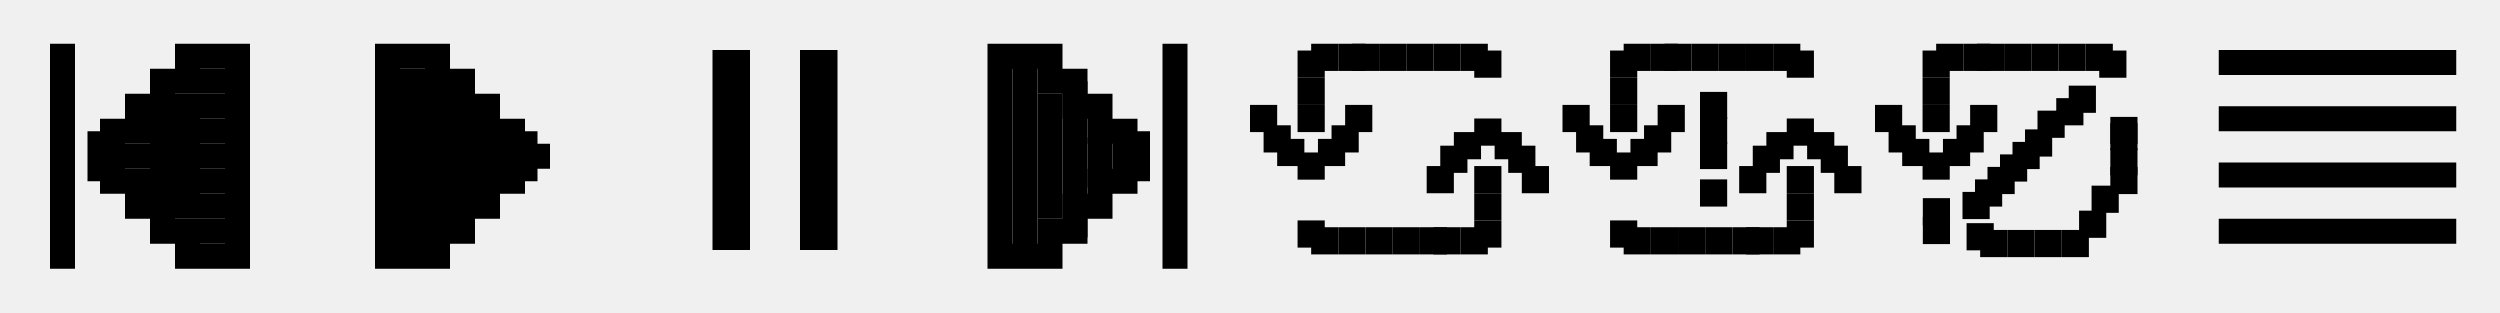
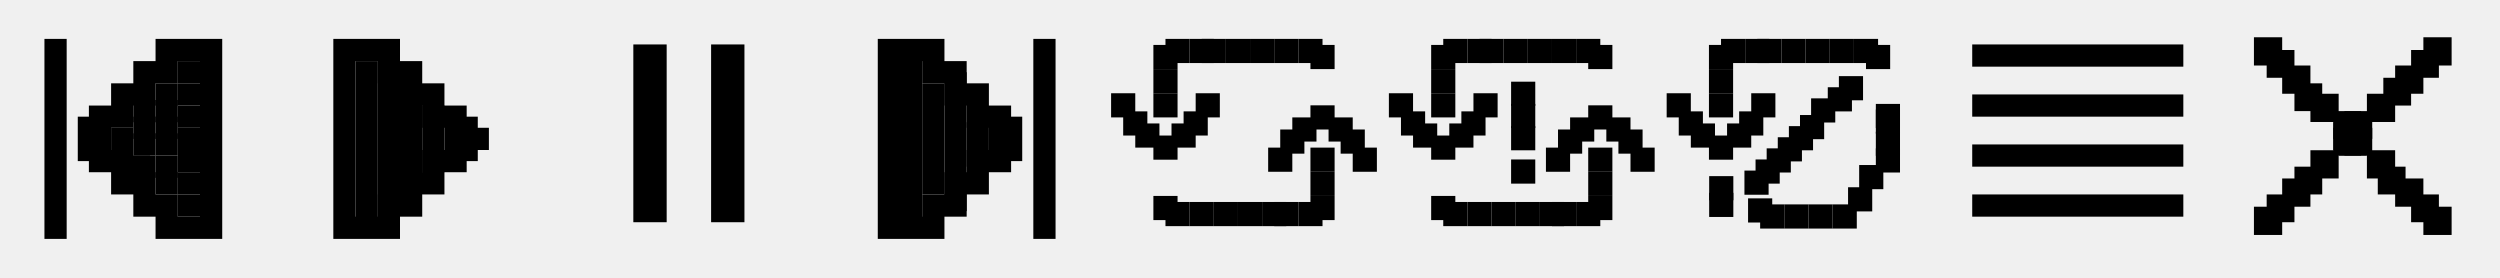
- <svg xmlns="http://www.w3.org/2000/svg" width="400" height="50" viewBox="0 0 400 50" fill="none">
+ <svg xmlns="http://www.w3.org/2000/svg" width="450" height="50" viewBox="0 0 450 50" fill="none">
  <path fill-rule="evenodd" clip-rule="evenodd" d="M40 7H28V11H24V15H20V19H16V21H14V29H16V31H20V35H24V39H28V43H40V7ZM24 31V27H20V23H24V19H28V15H32V11H36V39H32V35H28V31H24ZM12 7H8V43H12V7Z" fill="black" />
  <path d="M86 23V21H84V19H80V15H76V11H72V7H60V43H72V41V39H76V35H80V31H84V29H86V27H88V23H86ZM76 27V31H72V35H68V39H64V11H68V15H72V19H76V23H80V27H76Z" fill="black" />
  <path fill-rule="evenodd" clip-rule="evenodd" d="M114 40V8H120V40H114ZM128 40V8H134V40H128Z" fill="black" />
  <path fill-rule="evenodd" clip-rule="evenodd" d="M158 7H170V11H174V15H178V19H182V21H184V29H182V31H178V35H174V39H170V43H158V7ZM174 31V27H178V23H174V19H170V15H166V11H162V39H166V35H170V31H174ZM186 7H190V43H186V7Z" fill="black" />
  <line x1="211.96" y1="7" x2="211.96" y2="11.349" stroke="black" stroke-width="4.349" />
  <line x1="216.309" y1="7" x2="216.309" y2="11.349" stroke="black" stroke-width="4.349" />
  <line x1="218.483" y1="7" x2="218.483" y2="11.349" stroke="black" stroke-width="4.349" />
  <line x1="222.832" y1="7" x2="222.832" y2="11.349" stroke="black" stroke-width="4.349" />
  <line x1="227.181" y1="7" x2="227.181" y2="11.349" stroke="black" stroke-width="4.349" />
  <line x1="231.53" y1="7" x2="231.53" y2="11.349" stroke="black" stroke-width="4.349" />
  <line x1="235.879" y1="7" x2="235.879" y2="11.349" stroke="black" stroke-width="4.349" />
  <line x1="209.785" y1="8.087" x2="209.785" y2="12.436" stroke="black" stroke-width="4.349" />
  <line x1="209.785" y1="12.436" x2="209.785" y2="16.785" stroke="black" stroke-width="4.349" />
  <line x1="209.785" y1="16.785" x2="209.785" y2="21.134" stroke="black" stroke-width="4.349" />
  <line x1="209.785" y1="24.396" x2="209.785" y2="28.745" stroke="black" stroke-width="4.349" />
  <line x1="213.047" y1="22.221" x2="213.047" y2="26.57" stroke="black" stroke-width="4.349" />
  <line x1="206.524" y1="22.221" x2="206.524" y2="26.57" stroke="black" stroke-width="4.349" />
  <line x1="217.396" y1="16.785" x2="217.396" y2="21.134" stroke="black" stroke-width="4.349" />
  <line x1="204.349" y1="20.047" x2="204.349" y2="24.396" stroke="black" stroke-width="4.349" />
  <line x1="215.222" y1="20.047" x2="215.222" y2="24.396" stroke="black" stroke-width="4.349" />
  <line x1="202.174" y1="16.785" x2="202.174" y2="21.134" stroke="black" stroke-width="4.349" />
  <line x1="238.054" y1="8.087" x2="238.054" y2="12.436" stroke="black" stroke-width="4.349" />
  <line x1="235.879" y1="40.705" x2="235.879" y2="36.356" stroke="black" stroke-width="4.349" />
  <line x1="231.53" y1="40.705" x2="231.53" y2="36.356" stroke="black" stroke-width="4.349" />
  <line x1="229.356" y1="40.705" x2="229.356" y2="36.356" stroke="black" stroke-width="4.349" />
  <line x1="225.007" y1="40.705" x2="225.007" y2="36.356" stroke="black" stroke-width="4.349" />
  <line x1="220.658" y1="40.705" x2="220.658" y2="36.356" stroke="black" stroke-width="4.349" />
  <line x1="216.309" y1="40.705" x2="216.309" y2="36.356" stroke="black" stroke-width="4.349" />
  <line x1="211.96" y1="40.705" x2="211.96" y2="36.356" stroke="black" stroke-width="4.349" />
  <line x1="238.054" y1="39.617" x2="238.054" y2="35.268" stroke="black" stroke-width="4.349" />
  <line x1="238.054" y1="35.268" x2="238.054" y2="30.919" stroke="black" stroke-width="4.349" />
  <line x1="238.054" y1="30.919" x2="238.054" y2="26.57" stroke="black" stroke-width="4.349" />
  <line x1="238.054" y1="23.309" x2="238.054" y2="18.96" stroke="black" stroke-width="4.349" />
  <line x1="234.792" y1="25.483" x2="234.792" y2="21.134" stroke="black" stroke-width="4.349" />
  <line x1="241.315" y1="25.483" x2="241.315" y2="21.134" stroke="black" stroke-width="4.349" />
  <line x1="230.443" y1="30.919" x2="230.443" y2="26.57" stroke="black" stroke-width="4.349" />
  <line x1="243.49" y1="27.658" x2="243.49" y2="23.309" stroke="black" stroke-width="4.349" />
  <line x1="232.617" y1="27.658" x2="232.617" y2="23.309" stroke="black" stroke-width="4.349" />
  <line x1="245.664" y1="30.919" x2="245.664" y2="26.57" stroke="black" stroke-width="4.349" />
  <line x1="209.785" y1="39.617" x2="209.785" y2="35.268" stroke="black" stroke-width="4.349" />
  <line x1="261.96" y1="7" x2="261.96" y2="11.349" stroke="black" stroke-width="4.349" />
  <line x1="266.309" y1="7" x2="266.309" y2="11.349" stroke="black" stroke-width="4.349" />
  <line x1="268.483" y1="7" x2="268.483" y2="11.349" stroke="black" stroke-width="4.349" />
  <line x1="272.832" y1="7" x2="272.832" y2="11.349" stroke="black" stroke-width="4.349" />
  <line x1="274.174" y1="14.704" x2="274.174" y2="19.053" stroke="black" stroke-width="4.349" />
  <line x1="274.174" y1="18.704" x2="274.174" y2="23.053" stroke="black" stroke-width="4.349" />
  <line x1="274.174" y1="22.704" x2="274.174" y2="27.053" stroke="black" stroke-width="4.349" />
  <line x1="274.174" y1="28.704" x2="274.174" y2="33.053" stroke="black" stroke-width="4.349" />
  <line x1="277.181" y1="7" x2="277.181" y2="11.349" stroke="black" stroke-width="4.349" />
  <line x1="281.53" y1="7" x2="281.53" y2="11.349" stroke="black" stroke-width="4.349" />
  <line x1="285.879" y1="7" x2="285.879" y2="11.349" stroke="black" stroke-width="4.349" />
  <line x1="259.785" y1="8.087" x2="259.785" y2="12.436" stroke="black" stroke-width="4.349" />
  <line x1="259.785" y1="12.436" x2="259.785" y2="16.785" stroke="black" stroke-width="4.349" />
  <line x1="259.785" y1="16.785" x2="259.785" y2="21.134" stroke="black" stroke-width="4.349" />
  <line x1="259.785" y1="24.396" x2="259.785" y2="28.745" stroke="black" stroke-width="4.349" />
  <line x1="263.047" y1="22.221" x2="263.047" y2="26.57" stroke="black" stroke-width="4.349" />
  <line x1="256.524" y1="22.221" x2="256.524" y2="26.57" stroke="black" stroke-width="4.349" />
  <line x1="267.396" y1="16.785" x2="267.396" y2="21.134" stroke="black" stroke-width="4.349" />
  <line x1="254.349" y1="20.047" x2="254.349" y2="24.396" stroke="black" stroke-width="4.349" />
  <line x1="265.222" y1="20.047" x2="265.222" y2="24.396" stroke="black" stroke-width="4.349" />
  <line x1="252.174" y1="16.785" x2="252.174" y2="21.134" stroke="black" stroke-width="4.349" />
  <line x1="288.054" y1="8.087" x2="288.054" y2="12.436" stroke="black" stroke-width="4.349" />
  <line x1="285.879" y1="40.705" x2="285.879" y2="36.356" stroke="black" stroke-width="4.349" />
  <line x1="281.53" y1="40.705" x2="281.53" y2="36.356" stroke="black" stroke-width="4.349" />
  <line x1="279.356" y1="40.705" x2="279.356" y2="36.356" stroke="black" stroke-width="4.349" />
  <line x1="275.007" y1="40.705" x2="275.007" y2="36.356" stroke="black" stroke-width="4.349" />
  <line x1="270.658" y1="40.705" x2="270.658" y2="36.356" stroke="black" stroke-width="4.349" />
  <line x1="266.309" y1="40.705" x2="266.309" y2="36.356" stroke="black" stroke-width="4.349" />
  <line x1="261.96" y1="40.705" x2="261.96" y2="36.356" stroke="black" stroke-width="4.349" />
  <line x1="288.054" y1="39.617" x2="288.054" y2="35.268" stroke="black" stroke-width="4.349" />
  <line x1="288.054" y1="35.268" x2="288.054" y2="30.919" stroke="black" stroke-width="4.349" />
  <line x1="288.054" y1="30.919" x2="288.054" y2="26.57" stroke="black" stroke-width="4.349" />
  <line x1="288.054" y1="23.309" x2="288.054" y2="18.96" stroke="black" stroke-width="4.349" />
  <line x1="284.792" y1="25.483" x2="284.792" y2="21.134" stroke="black" stroke-width="4.349" />
  <line x1="291.315" y1="25.483" x2="291.315" y2="21.134" stroke="black" stroke-width="4.349" />
  <line x1="280.443" y1="30.919" x2="280.443" y2="26.57" stroke="black" stroke-width="4.349" />
  <line x1="293.49" y1="27.658" x2="293.49" y2="23.309" stroke="black" stroke-width="4.349" />
  <line x1="282.617" y1="27.658" x2="282.617" y2="23.309" stroke="black" stroke-width="4.349" />
  <line x1="295.664" y1="30.919" x2="295.664" y2="26.57" stroke="black" stroke-width="4.349" />
  <line x1="259.785" y1="39.617" x2="259.785" y2="35.268" stroke="black" stroke-width="4.349" />
  <line x1="311.96" y1="7" x2="311.96" y2="11.349" stroke="black" stroke-width="4.349" />
  <line x1="316.309" y1="7" x2="316.309" y2="11.349" stroke="black" stroke-width="4.349" />
  <line x1="318.483" y1="7" x2="318.483" y2="11.349" stroke="black" stroke-width="4.349" />
  <line x1="322.832" y1="7" x2="322.832" y2="11.349" stroke="black" stroke-width="4.349" />
  <line x1="333.174" y1="13.704" x2="333.174" y2="18.053" stroke="black" stroke-width="4.349" />
  <line x1="331.174" y1="15.704" x2="331.174" y2="20.053" stroke="black" stroke-width="4.349" />
  <line x1="328.174" y1="17.704" x2="328.174" y2="22.053" stroke="black" stroke-width="4.349" />
  <line x1="326.174" y1="20.704" x2="326.174" y2="25.053" stroke="black" stroke-width="4.349" />
  <line x1="324.174" y1="22.704" x2="324.174" y2="27.053" stroke="black" stroke-width="4.349" />
  <line x1="322.174" y1="24.704" x2="322.174" y2="29.053" stroke="black" stroke-width="4.349" />
  <line x1="320.174" y1="26.704" x2="320.174" y2="31.053" stroke="black" stroke-width="4.349" />
  <line x1="318.174" y1="28.704" x2="318.174" y2="33.053" stroke="black" stroke-width="4.349" />
  <line x1="316.174" y1="30.704" x2="316.174" y2="35.053" stroke="black" stroke-width="4.349" />
  <line x1="327.181" y1="7" x2="327.181" y2="11.349" stroke="black" stroke-width="4.349" />
  <line x1="331.53" y1="7" x2="331.53" y2="11.349" stroke="black" stroke-width="4.349" />
  <line x1="335.879" y1="7" x2="335.879" y2="11.349" stroke="black" stroke-width="4.349" />
  <line x1="309.785" y1="8.087" x2="309.785" y2="12.436" stroke="black" stroke-width="4.349" />
  <line x1="309.785" y1="12.436" x2="309.785" y2="16.785" stroke="black" stroke-width="4.349" />
  <line x1="309.785" y1="16.785" x2="309.785" y2="21.134" stroke="black" stroke-width="4.349" />
  <line x1="309.785" y1="24.396" x2="309.785" y2="28.745" stroke="black" stroke-width="4.349" />
  <line x1="313.047" y1="22.221" x2="313.047" y2="26.57" stroke="black" stroke-width="4.349" />
  <line x1="306.524" y1="22.221" x2="306.524" y2="26.57" stroke="black" stroke-width="4.349" />
  <line x1="317.396" y1="16.785" x2="317.396" y2="21.134" stroke="black" stroke-width="4.349" />
  <line x1="304.349" y1="20.047" x2="304.349" y2="24.396" stroke="black" stroke-width="4.349" />
  <line x1="315.222" y1="20.047" x2="315.222" y2="24.396" stroke="black" stroke-width="4.349" />
  <line x1="302.174" y1="16.785" x2="302.174" y2="21.134" stroke="black" stroke-width="4.349" />
  <line x1="338.054" y1="8.087" x2="338.054" y2="12.436" stroke="black" stroke-width="4.349" />
  <line x1="334.826" y1="38.053" x2="334.826" y2="33.705" stroke="black" stroke-width="4.349" />
  <line x1="339.826" y1="31.053" x2="339.826" y2="26.704" stroke="black" stroke-width="4.349" />
  <line x1="339.826" y1="28.053" x2="339.826" y2="23.704" stroke="black" stroke-width="4.349" />
  <line x1="339.826" y1="24.053" x2="339.826" y2="19.704" stroke="black" stroke-width="4.349" />
  <line x1="339.826" y1="23.053" x2="339.826" y2="18.704" stroke="black" stroke-width="4.349" />
  <line x1="336.826" y1="34.053" x2="336.826" y2="29.704" stroke="black" stroke-width="4.349" />
  <line x1="332.047" y1="41.141" x2="332.047" y2="36.792" stroke="black" stroke-width="4.349" />
  <line x1="327.698" y1="41.141" x2="327.698" y2="36.792" stroke="black" stroke-width="4.349" />
  <line x1="323.349" y1="41.141" x2="323.349" y2="36.792" stroke="black" stroke-width="4.349" />
  <line x1="319" y1="41.141" x2="319" y2="36.792" stroke="black" stroke-width="4.349" />
  <line x1="309.826" y1="36.053" x2="309.826" y2="31.704" stroke="black" stroke-width="4.349" />
  <line x1="309.826" y1="39.053" x2="309.826" y2="34.705" stroke="black" stroke-width="4.349" />
  <line x1="316.826" y1="40.053" x2="316.826" y2="35.705" stroke="black" stroke-width="4.349" />
  <line x1="355" y1="10" x2="393" y2="10" stroke="black" stroke-width="4" />
  <line x1="355" y1="19" x2="393" y2="19" stroke="black" stroke-width="4" />
  <line x1="355" y1="28" x2="393" y2="28" stroke="black" stroke-width="4" />
  <line x1="355" y1="37" x2="393" y2="37" stroke="black" stroke-width="4" />
  <line x1="34" y1="11" x2="34" y2="15" stroke="black" stroke-width="4" />
  <line x1="34" y1="15" x2="34" y2="19" stroke="black" stroke-width="4" />
  <line x1="34" y1="19" x2="34" y2="23" stroke="black" stroke-width="4" />
  <line x1="34" y1="23" x2="34" y2="27" stroke="black" stroke-width="4" />
  <line x1="34" y1="27" x2="34" y2="31" stroke="black" stroke-width="4" />
  <line x1="34" y1="31" x2="34" y2="35" stroke="black" stroke-width="4" />
  <line x1="34" y1="35" x2="34" y2="39" stroke="black" stroke-width="4" />
  <line x1="30" y1="31" x2="30" y2="35" stroke="black" stroke-width="4" />
  <line x1="30" y1="28" x2="30" y2="32" stroke="black" stroke-width="4" />
  <line x1="25" y1="28" x2="25" y2="32" stroke="black" stroke-width="4" />
  <line x1="26" y1="28" x2="26" y2="32" stroke="black" stroke-width="4" />
  <line x1="22" y1="23" x2="22" y2="27" stroke="black" stroke-width="4" />
  <line x1="30" y1="24" x2="30" y2="28" stroke="black" stroke-width="4" />
  <line x1="26" y1="24" x2="26" y2="28" stroke="black" stroke-width="4" />
  <line x1="30" y1="21" x2="30" y2="25" stroke="black" stroke-width="4" />
  <line x1="26" y1="21" x2="26" y2="25" stroke="black" stroke-width="4" />
  <line x1="30" y1="18" x2="30" y2="22" stroke="black" stroke-width="4" />
  <line x1="66" y1="11" x2="66" y2="40" stroke="black" stroke-width="4" />
  <line x1="70" y1="11" x2="70" y2="40" stroke="black" stroke-width="4" />
  <line x1="74" y1="17" x2="74" y2="34" stroke="black" stroke-width="4" />
  <line x1="164" y1="10" x2="164" y2="41" stroke="black" stroke-width="4" />
  <line x1="172" y1="13" x2="172" y2="38" stroke="black" stroke-width="4" />
  <line x1="78" y1="19" x2="78" y2="31" stroke="black" stroke-width="4" />
  <line x1="26" y1="18" x2="26" y2="22" stroke="black" stroke-width="4" />
  <line x1="30" y1="15" x2="30" y2="19" stroke="black" stroke-width="4" />
  <line x1="168" y1="15" x2="168" y2="35" stroke="black" stroke-width="4" />
  <line x1="176" y1="22" x2="176" y2="30" stroke="black" stroke-width="4" />
+   <g clip-path="url(#clip0_11_45938)">
+     <path fill-rule="evenodd" clip-rule="evenodd" d="M405.708 6.708H410.792V11.792H405.708V6.708ZM410.792 11.792H415.875V16.875H410.792V11.792ZM420.958 21.958H415.875L415.875 16.875L420.958 16.875V21.958ZM426.042 21.958H420.958V27.042H415.875V32.125H410.792L410.792 37.208H405.708V42.292H410.792V37.208L415.875 37.208L415.875 32.125H420.958V27.042H426.042V32.125H431.125V37.208L436.208 37.208V42.292H441.292V37.208H436.208L436.208 32.125H431.125V27.042H426.042V21.958ZM431.125 16.875L431.125 21.958H426.042V16.875L431.125 16.875ZM436.208 11.792V16.875H431.125V11.792H436.208ZM436.208 11.792V6.708H441.292V11.792H436.208Z" fill="black" />
+     <rect x="408" y="9" width="5" height="5" fill="black" />
+     <rect x="413" y="15" width="5" height="5" fill="black" />
+     <rect x="420" y="22" width="5" height="5" fill="black" />
+     <rect x="421" y="23" width="5" height="5" fill="black" />
+     <rect x="420" y="23" width="5" height="5" fill="black" />
+     <rect x="422" y="23" width="5" height="5" fill="black" />
+     <rect x="422" y="20" width="5" height="5" fill="black" />
+     <rect x="420" y="20" width="5" height="5" fill="black" />
+     <rect x="428" y="30" width="5" height="5" fill="black" />
+     <rect x="413" y="30" width="5" height="5" fill="black" />
+     <rect x="408" y="35" width="5" height="5" fill="black" />
+     <rect x="434" y="35" width="5" height="5" fill="black" />
+     <rect x="429" y="14" width="5" height="5" fill="black" />
+     <rect x="434" y="9" width="5" height="5" fill="black" />
+   </g>
+   <defs>
+     <clipPath id="clip0_11_45938">
+       <rect width="48" height="48" fill="white" transform="translate(400)" />
+     </clipPath>
+   </defs>
</svg>
